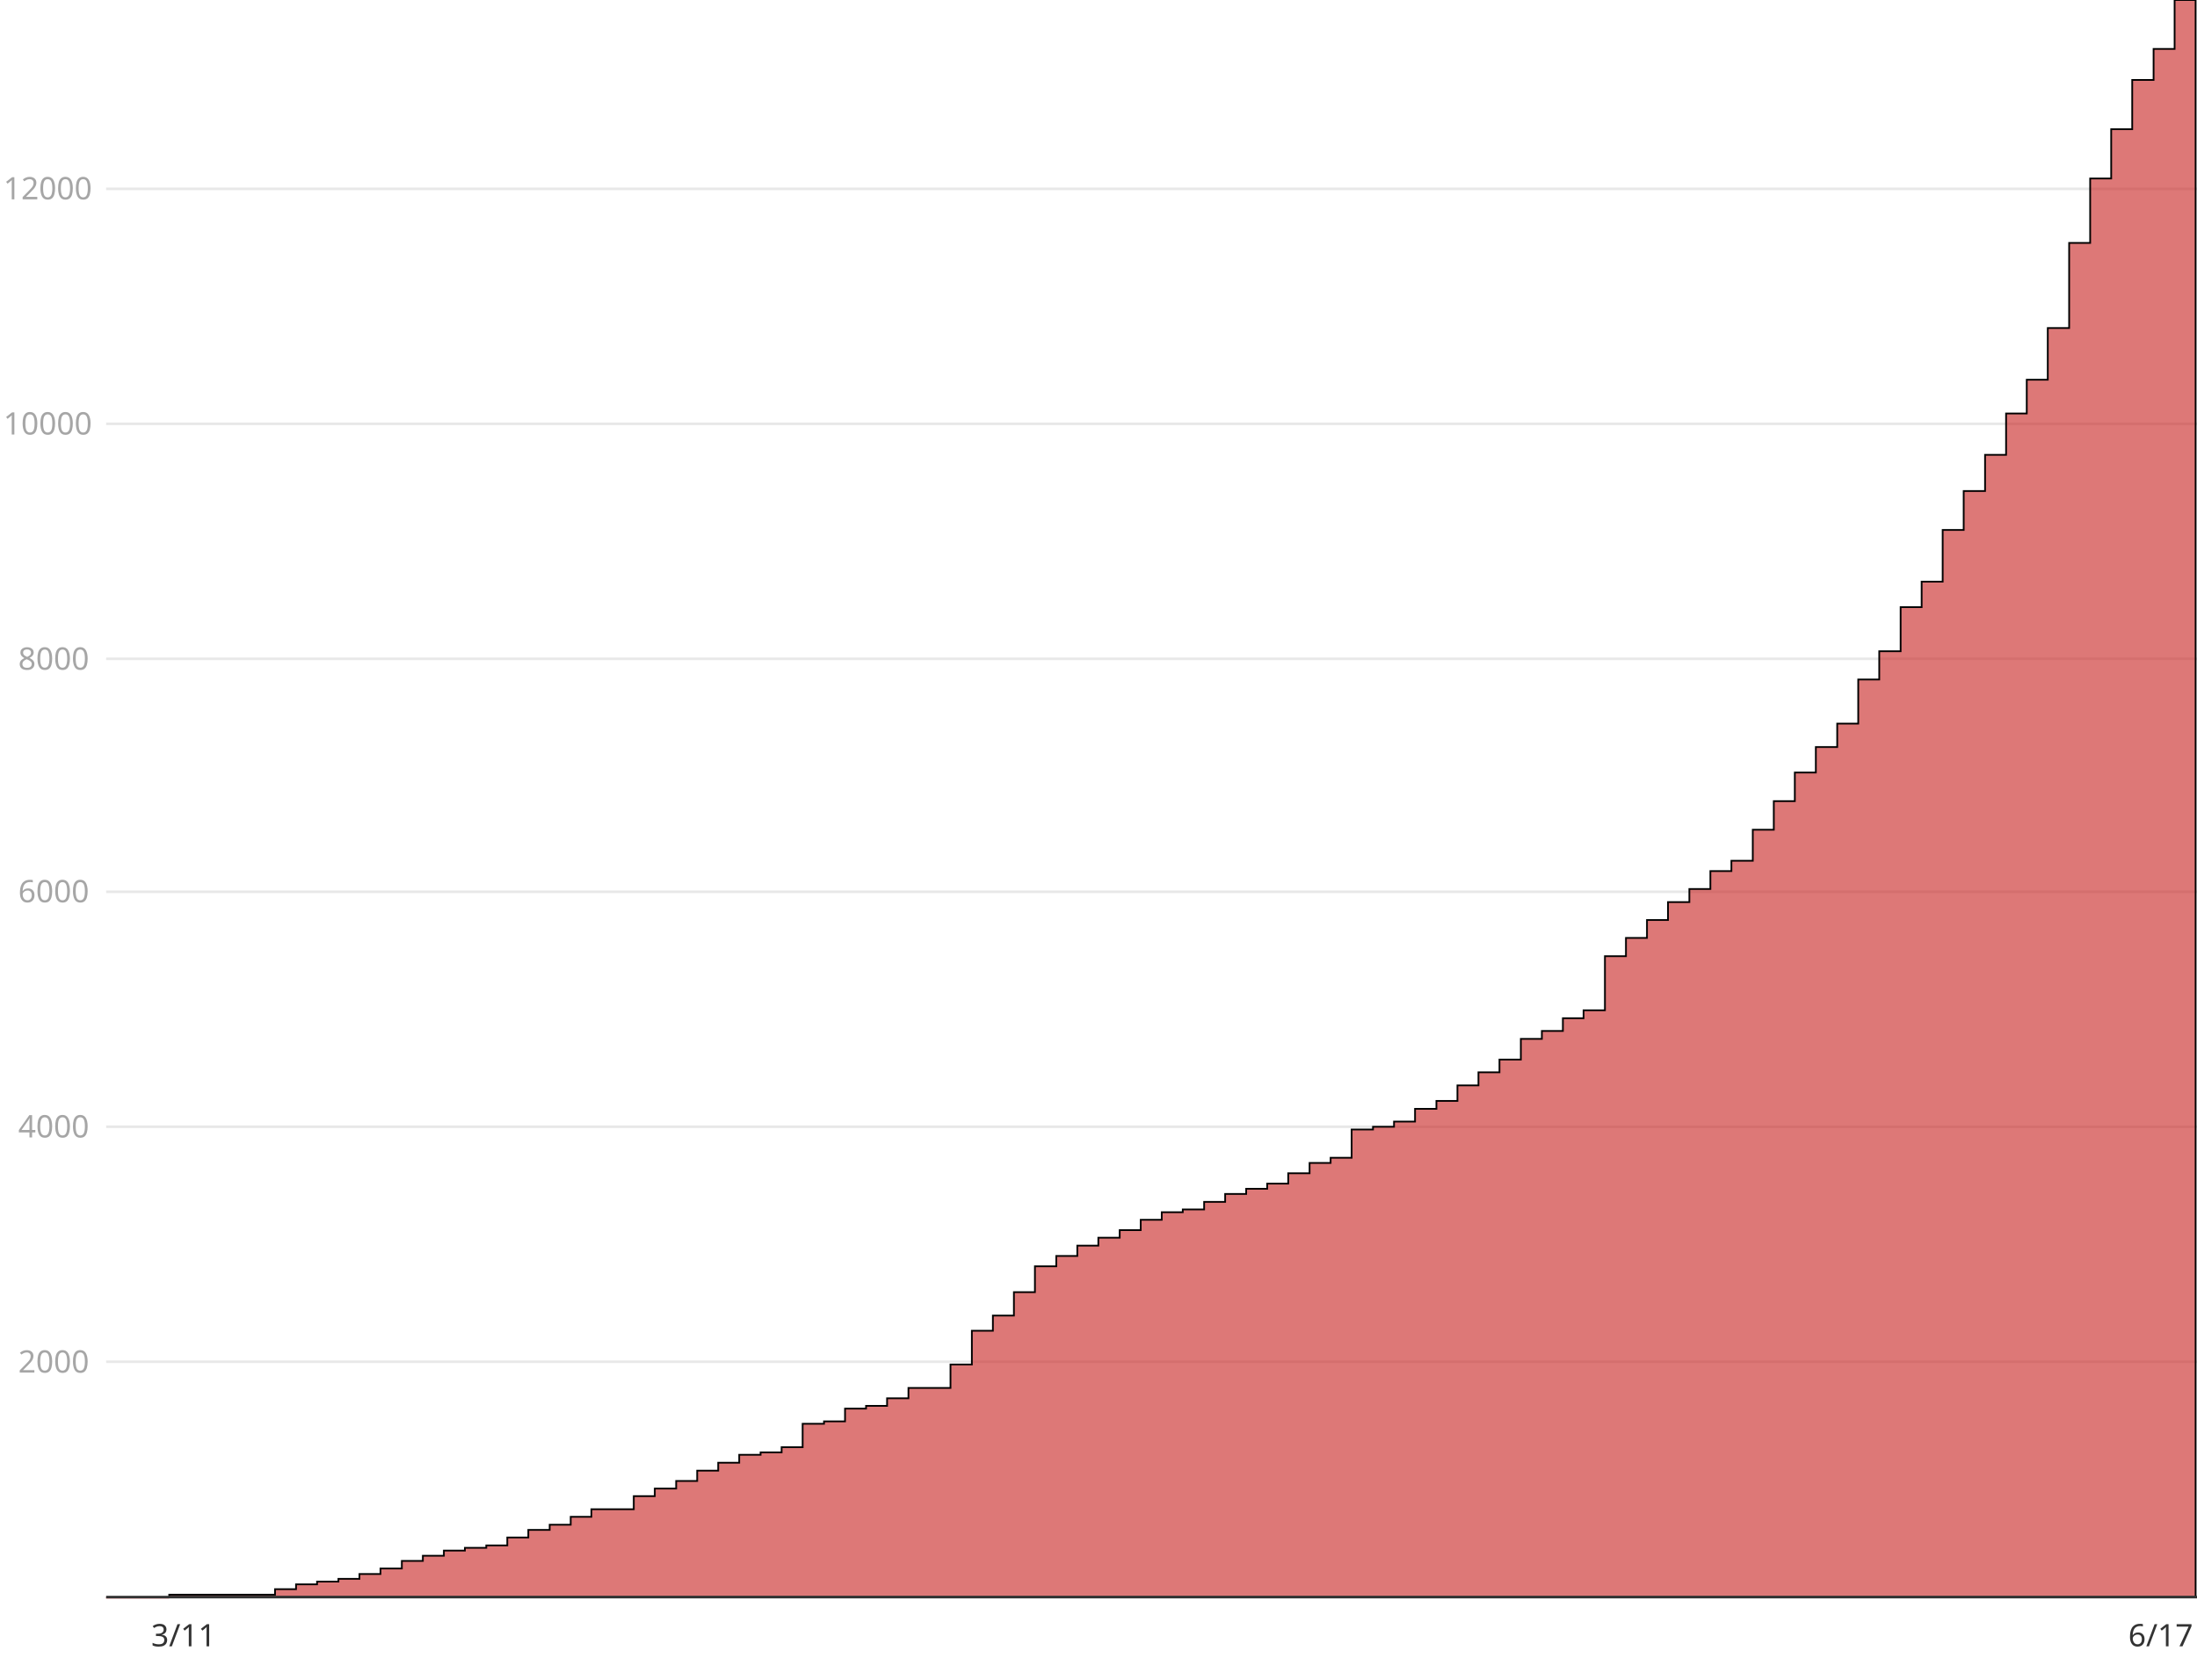
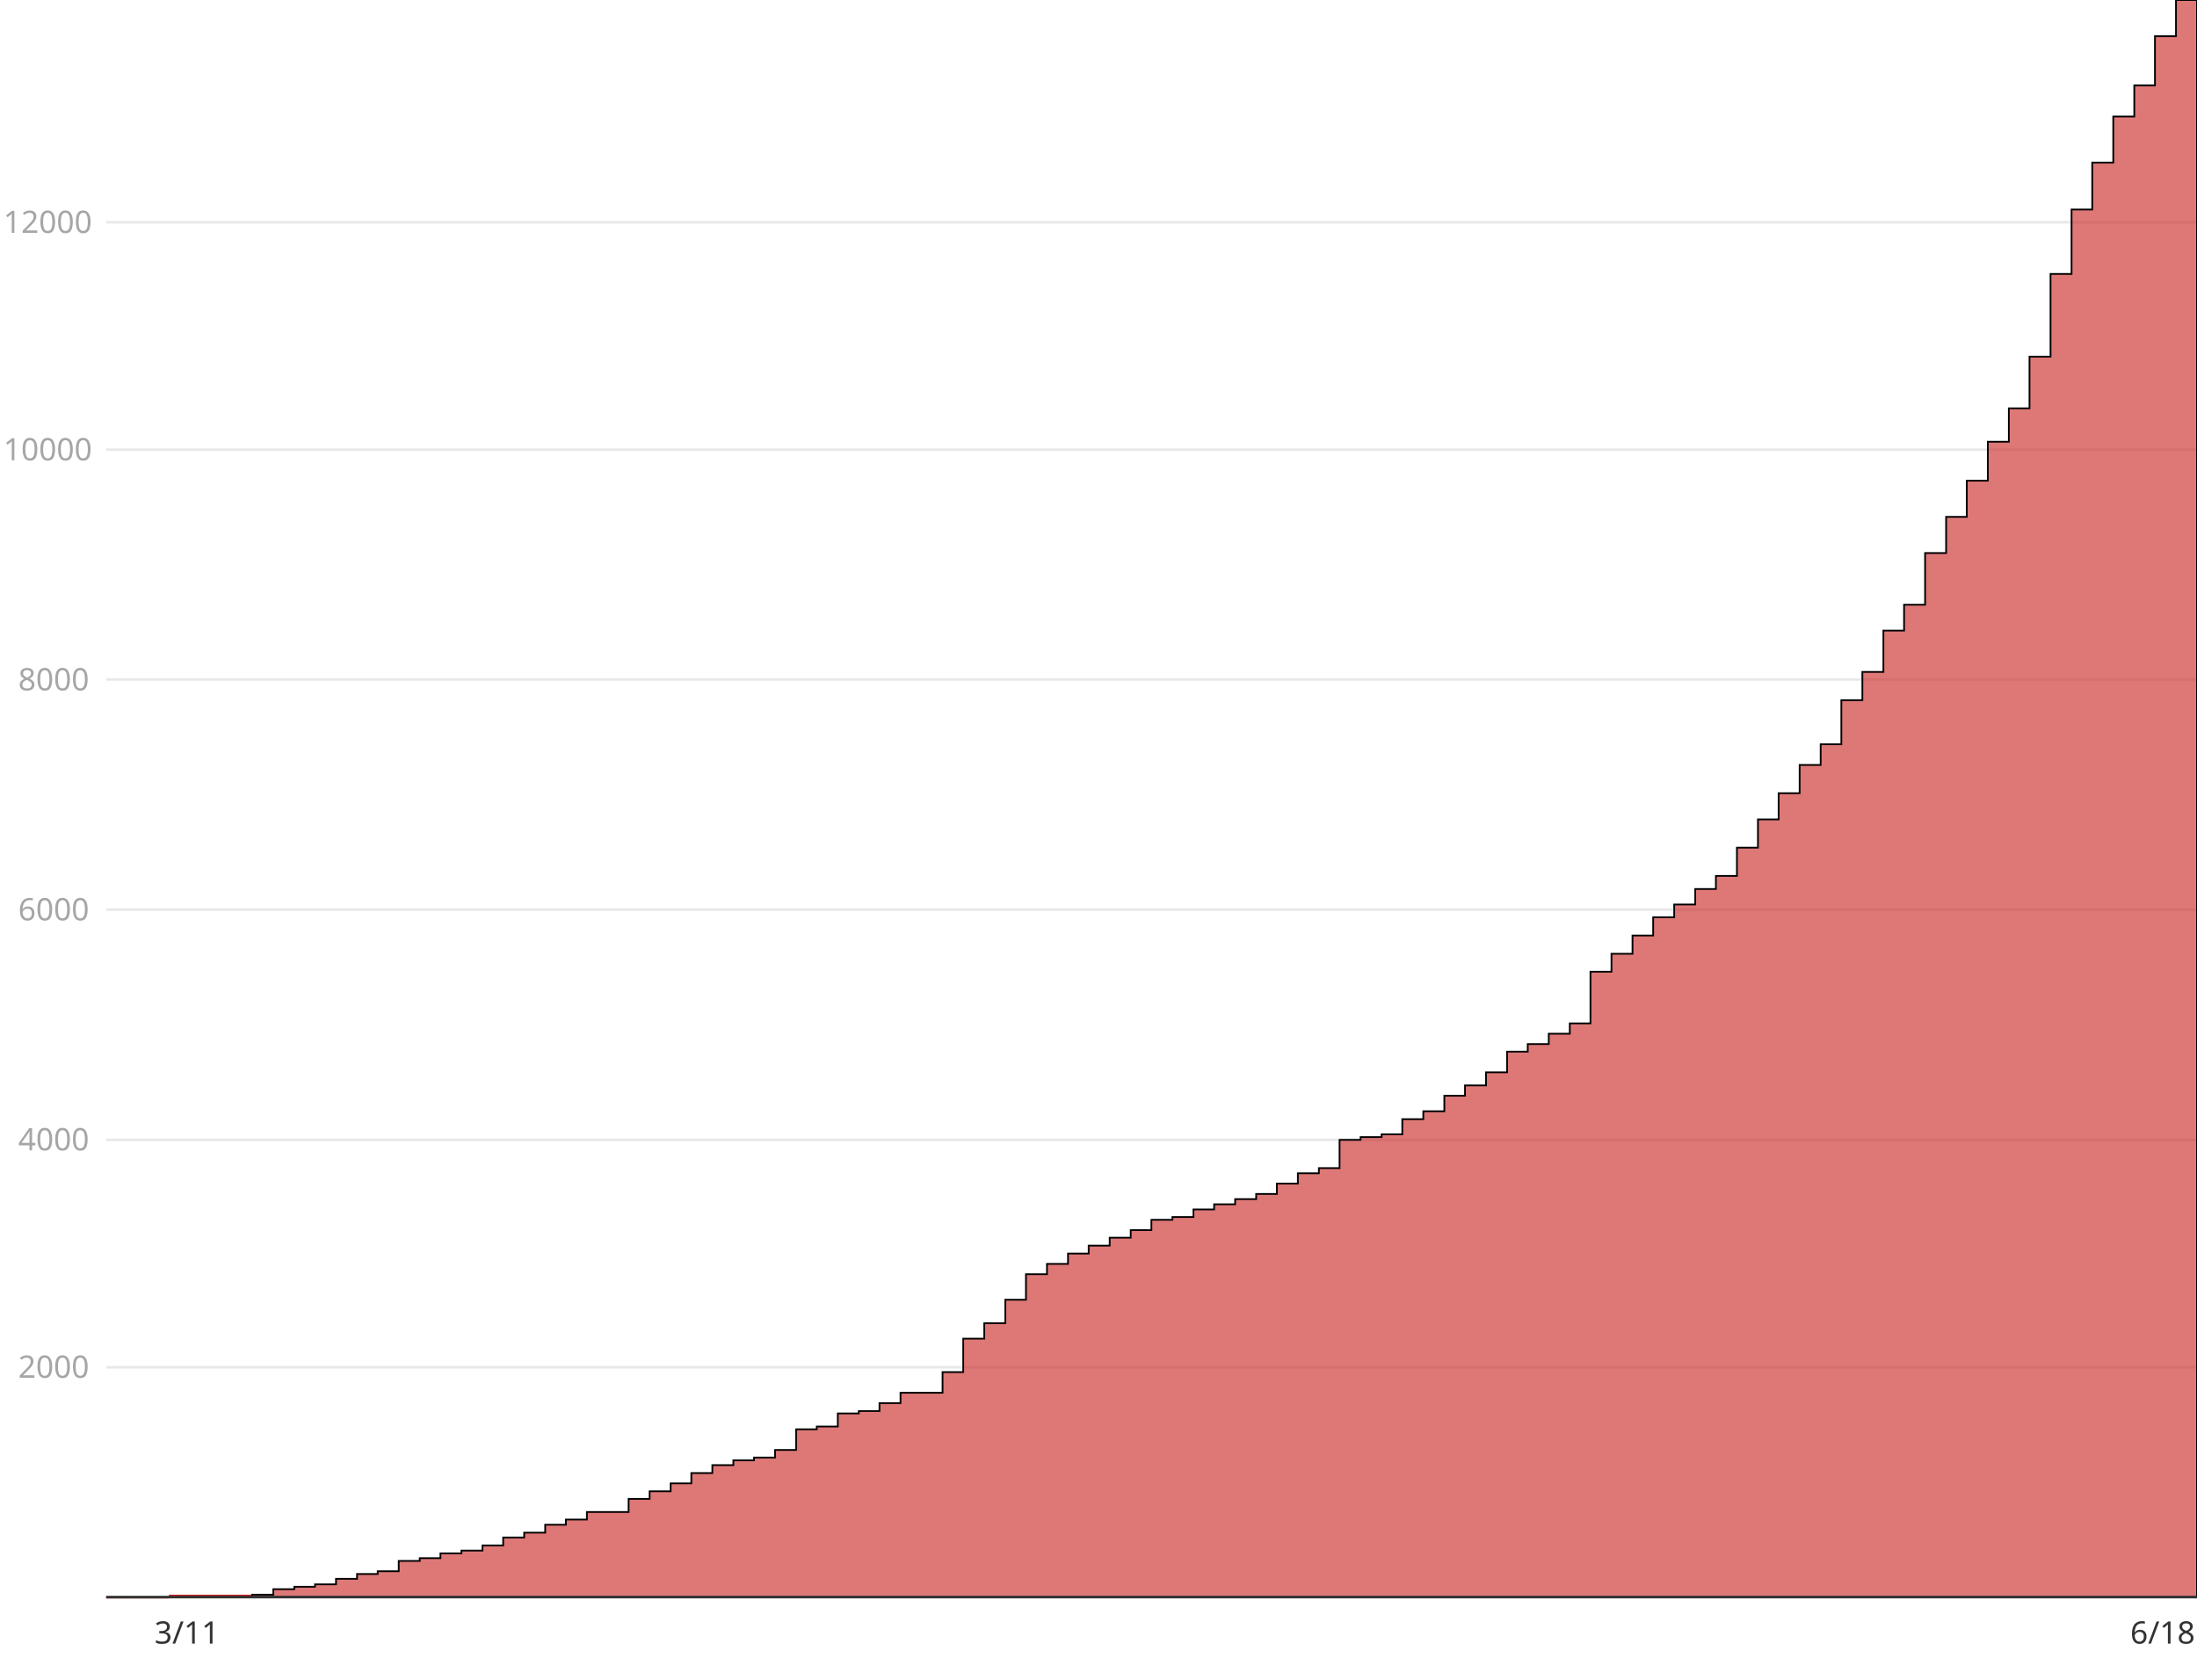
<svg xmlns="http://www.w3.org/2000/svg" xmlns:xlink="http://www.w3.org/1999/xlink" version="1.1" id="Layer_1" x="0px" y="0px" viewBox="0 0 637.5 487.5" style="enable-background:new 0 0 637.5 487.5;" xml:space="preserve">
  <style type="text/css">
	.st0{clip-path:url(#SVGID_2_);}
	.st1{clip-path:url(#SVGID_4_);fill:none;stroke:#E8E8E8;stroke-width:0.75;stroke-miterlimit:10;}
	.st2{clip-path:url(#SVGID_4_);fill:#C71E1D;}
- 	.st3{clip-path:url(#SVGID_4_);fill:#C71E1D;fill-opacity:0.6;stroke:#000000;stroke-width:0.5;stroke-miterlimit:10;}
- 	.st4{clip-path:url(#SVGID_4_);fill:none;stroke:#333333;stroke-width:0.75;stroke-miterlimit:10;}
- 	.st5{fill:#A6A6A6;}
- 	.st6{font-family:'Roboto-Regular';}
- 	.st7{font-size:9px;}
- 	.st8{fill:#333333;}
+ 	.st3{clip-path:url(#SVGID_4_);}
+ 	.st4{fill:#C71E1D;}
+ 	.st5{fill:#C71E1D;fill-opacity:0.6;stroke:#000000;stroke-width:0.5;stroke-miterlimit:10;}
+ 	.st6{clip-path:url(#SVGID_4_);fill:none;stroke:#333333;stroke-width:0.75;stroke-miterlimit:10;}
+ 	.st7{fill:#A6A6A6;}
+ 	.st8{font-family:'Roboto-Regular';}
+ 	.st9{font-size:9px;}
+ 	.st10{fill:#333333;}
</style>
  <g>
    <defs>
-       <rect id="SVGID_1_" width="637.5" height="487.5" />
+       <polyline id="SVGID_1_" points="0,487.5 0,0 637.5,0 637.5,487.5   " />
    </defs>
    <clipPath id="SVGID_2_">
      <use xlink:href="#SVGID_1_" style="overflow:visible;" />
    </clipPath>
    <g class="st0">
      <defs>
        <polyline id="SVGID_3_" points="0,483 0,0 637.5,0 637.5,483    " />
      </defs>
      <clipPath id="SVGID_4_">
        <use xlink:href="#SVGID_3_" style="overflow:visible;" />
      </clipPath>
-       <line class="st1" x1="30.8" y1="54.8" x2="637.5" y2="54.8" />
-       <line class="st1" x1="30.8" y1="123" x2="637.5" y2="123" />
-       <line class="st1" x1="30.8" y1="191.2" x2="637.5" y2="191.2" />
-       <line class="st1" x1="30.8" y1="258.8" x2="637.5" y2="258.8" />
-       <line class="st1" x1="30.8" y1="327" x2="637.5" y2="327" />
-       <line class="st1" x1="30.8" y1="395.2" x2="637.5" y2="395.2" />
+       <line class="st1" x1="30.8" y1="64.5" x2="637.5" y2="64.5" />
+       <line class="st1" x1="30.8" y1="130.5" x2="637.5" y2="130.5" />
+       <line class="st1" x1="30.8" y1="197.2" x2="637.5" y2="197.2" />
+       <line class="st1" x1="30.8" y1="264" x2="637.5" y2="264" />
+       <line class="st1" x1="30.8" y1="330.8" x2="637.5" y2="330.8" />
+       <line class="st1" x1="30.8" y1="396.8" x2="637.5" y2="396.8" />
      <rect x="30.8" y="463.5" class="st2" width="6.1" height="0.4" />
-       <rect x="36.9" y="463.5" class="st2" width="6.1" height="0.4" />
-       <rect x="43" y="463.5" class="st2" width="6.1" height="0.4" />
-       <polygon class="st3" points="631,0 631,14.2 624.9,14.2 624.9,23.2 618.7,23.2 618.7,37.5 612.6,37.5 612.6,51.8 606.5,51.8     606.5,70.5 600.4,70.5 600.4,95.2 594.2,95.2 594.2,110.2 588.1,110.2 588.1,120 582.1,120 582.1,132 576,132 576,142.5     569.8,142.5 569.8,153.8 563.7,153.8 563.7,168.8 557.6,168.8 557.6,176.2 551.5,176.2 551.5,189 545.3,189 545.3,197.2     539.2,197.2 539.2,210 533.1,210 533.1,216.8 526.9,216.8 526.9,224.2 520.8,224.2 520.8,232.5 514.7,232.5 514.7,240.8     508.6,240.8 508.6,249.8 502.4,249.8 502.4,252.8 496.3,252.8 496.3,258 490.2,258 490.2,261.8 484,261.8 484,267 477.9,267     477.9,272.2 471.8,272.2 471.8,277.5 465.7,277.5 465.7,293.2 459.5,293.2 459.5,295.5 453.5,295.5 453.5,299.2 447.4,299.2     447.4,301.5 441.3,301.5 441.3,307.5 435.1,307.5 435.1,311.2 429,311.2 429,315 422.9,315 422.9,319.5 416.8,319.5 416.8,321.8     410.6,321.8 410.6,325.5 404.5,325.5 404.5,327 398.4,327 398.4,327.8 392.2,327.8 392.2,336 386.1,336 386.1,337.5 380,337.5     380,340.5 373.8,340.5 373.8,343.5 367.7,343.5 367.7,345 361.6,345 361.6,346.5 355.5,346.5 355.5,348.8 349.4,348.8 349.4,351     343.2,351 343.2,351.8 337.1,351.8 337.1,354 331,354 331,357 324.9,357 324.9,359.2 318.7,359.2 318.7,361.5 312.6,361.5     312.6,364.5 306.5,364.5 306.5,367.5 300.3,367.5 300.3,375 294.2,375 294.2,381.8 288.1,381.8 288.1,386.2 282,386.2 282,396     275.8,396 275.8,402.8 269.7,402.8 263.6,402.8 263.6,405.8 257.4,405.8 257.4,408 251.3,408 251.3,408.8 245.2,408.8     245.2,412.5 239.1,412.5 239.1,413.2 232.9,413.2 232.9,420 226.8,420 226.8,421.5 220.7,421.5 220.7,422.2 214.5,422.2     214.5,424.5 208.4,424.5 208.4,426.8 202.3,426.8 202.3,429.8 196.2,429.8 196.2,432 190,432 190,434.2 183.9,434.2 183.9,438     177.8,438 171.6,438 171.6,440.2 165.6,440.2 165.6,442.5 159.5,442.5 159.5,444 153.3,444 153.3,446.2 147.2,446.2 147.2,448.5     141.1,448.5 141.1,449.2 134.9,449.2 134.9,450 128.8,450 128.8,451.5 122.7,451.5 122.7,453 116.6,453 116.6,455.2 110.4,455.2     110.4,456.8 104.3,456.8 104.3,458.2 98.2,458.2 98.2,459 92,459 92,459.8 85.9,459.8 85.9,461.2 79.8,461.2 79.8,462.8     73.7,462.8 73.7,462.8 67.5,462.8 61.4,462.8 55.3,462.8 49.1,462.8 49.1,463.5 55.3,463.5 61.4,463.5 67.5,463.5 73.7,463.5     73.7,463.5 79.8,463.5 85.9,463.5 92,463.5 98.2,463.5 104.3,463.5 110.4,463.5 116.6,463.5 122.7,463.5 128.8,463.5 134.9,463.5     141.1,463.5 147.2,463.5 153.3,463.5 159.5,463.5 165.6,463.5 171.6,463.5 171.7,463.5 177.8,463.5 183.9,463.5 190,463.5     196.2,463.5 202.3,463.5 208.4,463.5 214.5,463.5 220.7,463.5 226.8,463.5 232.9,463.5 239.1,463.5 245.2,463.5 251.3,463.5     257.4,463.5 263.6,463.5 269.7,463.5 275.8,463.5 282,463.5 288.1,463.5 294.2,463.5 300.3,463.5 306.5,463.5 312.6,463.5     318.7,463.5 324.9,463.5 331,463.5 337.1,463.5 343.2,463.5 349.4,463.5 355.5,463.5 361.6,463.5 361.6,463.5 367.7,463.5     373.8,463.5 380,463.5 386.1,463.5 392.2,463.5 398.4,463.5 404.5,463.5 410.6,463.5 416.8,463.5 422.9,463.5 429,463.5     435.1,463.5 441.3,463.5 447.4,463.5 453.5,463.5 459.5,463.5 459.7,463.5 465.7,463.5 471.8,463.5 477.9,463.5 484,463.5     490.2,463.5 496.3,463.5 502.4,463.5 508.6,463.5 514.7,463.5 520.8,463.5 526.9,463.5 533.1,463.5 539.2,463.5 545.3,463.5     551.5,463.5 557.6,463.5 563.7,463.5 569.8,463.5 576,463.5 582.1,463.5 588.1,463.5 588.2,463.5 594.2,463.5 600.4,463.5     606.5,463.5 612.6,463.5 618.7,463.5 624.9,463.5 631,463.5 637.1,463.5 637.1,0   " />
-       <line class="st4" x1="30.8" y1="463.5" x2="637.5" y2="463.5" />
+       <rect x="36.8" y="463.5" class="st2" width="6.1" height="0.4" />
+       <rect x="42.9" y="463.5" class="st2" width="6.1" height="0.4" />
+       <g class="st3">
+         <polygon class="st4" points="61.1,462.8 55,462.8 49,462.8 49,463.5 55,463.5 61.1,463.5 67.2,463.5 73.2,463.5 73.2,462.8      67.2,462.8    " />
+         <polygon class="st5" points="631.4,0 631.4,10.5 625.3,10.5 625.3,24.8 619.3,24.8 619.3,33.8 613.2,33.8 613.2,47.2 607.1,47.2      607.1,60.8 601.1,60.8 601.1,79.5 595,79.5 595,103.5 588.9,103.5 588.9,118.5 582.9,118.5 582.9,128.2 576.8,128.2 576.8,139.5      570.7,139.5 570.7,150 564.7,150 564.7,160.5 558.6,160.5 558.6,175.5 552.5,175.5 552.5,183 546.5,183 546.5,195 540.4,195      540.4,203.2 534.3,203.2 534.3,216 528.3,216 528.3,222 522.2,222 522.2,230.2 516.1,230.2 516.1,237.8 510.1,237.8 510.1,246      504,246 504,254.2 497.9,254.2 497.9,258 491.9,258 491.9,262.5 485.8,262.5 485.8,266.2 479.7,266.2 479.7,271.5 473.7,271.5      473.7,276.8 467.6,276.8 467.6,282 461.5,282 461.5,297 455.5,297 455.5,300 449.4,300 449.4,303 443.3,303 443.3,305.2      437.3,305.2 437.3,311.2 431.2,311.2 431.2,315 425.1,315 425.1,318 419.1,318 419.1,322.5 413,322.5 413,324.8 406.9,324.8      406.9,329.2 400.9,329.2 400.9,330 394.8,330 394.8,330.8 388.7,330.8 388.7,339 382.7,339 382.7,340.5 376.6,340.5 376.6,343.5      370.5,343.5 370.5,346.5 364.5,346.5 364.5,348 358.4,348 358.4,349.5 352.3,349.5 352.3,351 346.3,351 346.3,353.2 340.2,353.2      340.2,354 334.1,354 334.1,357 328.1,357 328.1,359.2 322,359.2 322,361.5 315.9,361.5 315.9,363.8 309.9,363.8 309.9,366.8      303.8,366.8 303.8,369.8 297.7,369.8 297.7,377.2 291.7,377.2 291.7,384 285.6,384 285.6,388.5 279.5,388.5 279.5,398.2      273.5,398.2 273.5,404.2 267.4,404.2 261.3,404.2 261.3,407.2 255.2,407.2 255.2,409.5 249.2,409.5 249.2,410.2 243.1,410.2      243.1,414 237,414 237,414.8 231,414.8 231,420.8 224.9,420.8 224.9,423 218.8,423 218.8,423.8 212.8,423.8 212.8,425.2      206.7,425.2 206.7,427.5 200.6,427.5 200.6,430.5 194.6,430.5 194.6,432.8 188.5,432.8 188.5,435 182.4,435 182.4,438.8      176.4,438.8 170.3,438.8 170.3,441 164.2,441 164.2,442.5 158.2,442.5 158.2,444.8 152.1,444.8 152.1,446.2 146,446.2 146,448.5      140,448.5 140,450 133.9,450 133.9,450.8 127.8,450.8 127.8,452.2 121.8,452.2 121.8,453 115.7,453 115.7,456 109.6,456      109.6,456.8 103.6,456.8 103.6,458.2 97.5,458.2 97.5,459.8 91.4,459.8 91.4,460.5 85.4,460.5 85.4,461.2 79.3,461.2 79.3,462.8      73.2,462.8 73.2,463.5 79.3,463.5 85.4,463.5 91.4,463.5 97.5,463.5 103.6,463.5 109.6,463.5 115.7,463.5 121.8,463.5      127.8,463.5 133.9,463.5 140,463.5 146,463.5 152.1,463.5 158.2,463.5 158.2,463.5 164.2,463.5 170.3,463.5 176.4,463.5      182.4,463.5 188.5,463.5 194.6,463.5 200.6,463.5 206.7,463.5 212.8,463.5 218.8,463.5 224.9,463.5 231,463.5 231,463.5      237,463.5 243.1,463.5 249.2,463.5 255.2,463.5 261.3,463.5 267.4,463.5 273.5,463.5 279.5,463.5 285.6,463.5 291.7,463.5      297.7,463.5 303.8,463.5 309.9,463.5 315.9,463.5 315.9,463.5 322,463.5 328.1,463.5 334.1,463.5 340.2,463.5 346.3,463.5      352.3,463.5 358.4,463.5 364.5,463.5 370.5,463.5 376.6,463.5 382.7,463.5 388.7,463.5 394.8,463.5 394.8,463.5 400.9,463.5      406.9,463.5 413,463.5 419.1,463.5 425.1,463.5 431.2,463.5 437.3,463.5 443.3,463.5 449.4,463.5 455.5,463.5 461.5,463.5      467.6,463.5 467.6,463.5 473.7,463.5 479.7,463.5 485.8,463.5 491.9,463.5 497.9,463.5 504,463.5 510.1,463.5 516.1,463.5      516.1,463.5 522.2,463.5 528.3,463.5 528.3,463.5 534.3,463.5 540.4,463.5 546.5,463.5 552.5,463.5 558.6,463.5 564.7,463.5      570.7,463.5 576.8,463.5 582.9,463.5 588.9,463.5 595,463.5 601.1,463.5 601.1,463.5 607.1,463.5 613.2,463.5 619.3,463.5      625.3,463.5 631.4,463.5 637.5,463.5 637.5,0    " />
+       </g>
+       <line class="st6" x1="30.8" y1="463.5" x2="637.5" y2="463.5" />
    </g>
    <g class="st0">
-       <text transform="matrix(1 0 0 1 5.2852 398.3496)" class="st5 st6 st7">2000</text>
+       <text transform="matrix(1 0 0 1 5.2852 399.8496)" class="st7 st8 st9">2000</text>
    </g>
    <g class="st0">
-       <text transform="matrix(1 0 0 1 5.2852 330.0996)" class="st5 st6 st7">4000</text>
+       <text transform="matrix(1 0 0 1 5.2852 333.8496)" class="st7 st8 st9">4000</text>
    </g>
    <g class="st0">
-       <text transform="matrix(1 0 0 1 5.2852 261.8496)" class="st5 st6 st7">6000</text>
+       <text transform="matrix(1 0 0 1 5.2852 267.0996)" class="st7 st8 st9">6000</text>
    </g>
    <g class="st0">
-       <text transform="matrix(1 0 0 1 5.2852 194.3496)" class="st5 st6 st7">8000</text>
+       <text transform="matrix(1 0 0 1 5.2852 200.3496)" class="st7 st8 st9">8000</text>
    </g>
    <g class="st0">
-       <text transform="matrix(1 0 0 1 0.9814 126.0996)" class="st5 st6 st7">10000</text>
+       <text transform="matrix(1 0 0 1 0.9814 133.5996)" class="st7 st8 st9">10000</text>
    </g>
    <g class="st0">
-       <text transform="matrix(1 0 0 1 0.9814 57.8496)" class="st5 st6 st7">12000</text>
+       <text transform="matrix(1 0 0 1 0.9814 67.5996)" class="st7 st8 st9">12000</text>
    </g>
  </g>
  <g>
-     <text transform="matrix(1 0 0 1 617.5582 477.7777)" class="st8 st6 st7">6/17</text>
+     <text transform="matrix(1 0 0 1 618.1354 476.9983)" class="st10 st8 st9">6/18</text>
  </g>
  <g>
-     <text transform="matrix(1 0 0 1 43.8657 477.7777)" class="st8 st6 st7">3/11</text>
+     <text transform="matrix(1 0 0 1 44.8307 476.9979)" class="st10 st8 st9">3/11</text>
  </g>
</svg>
